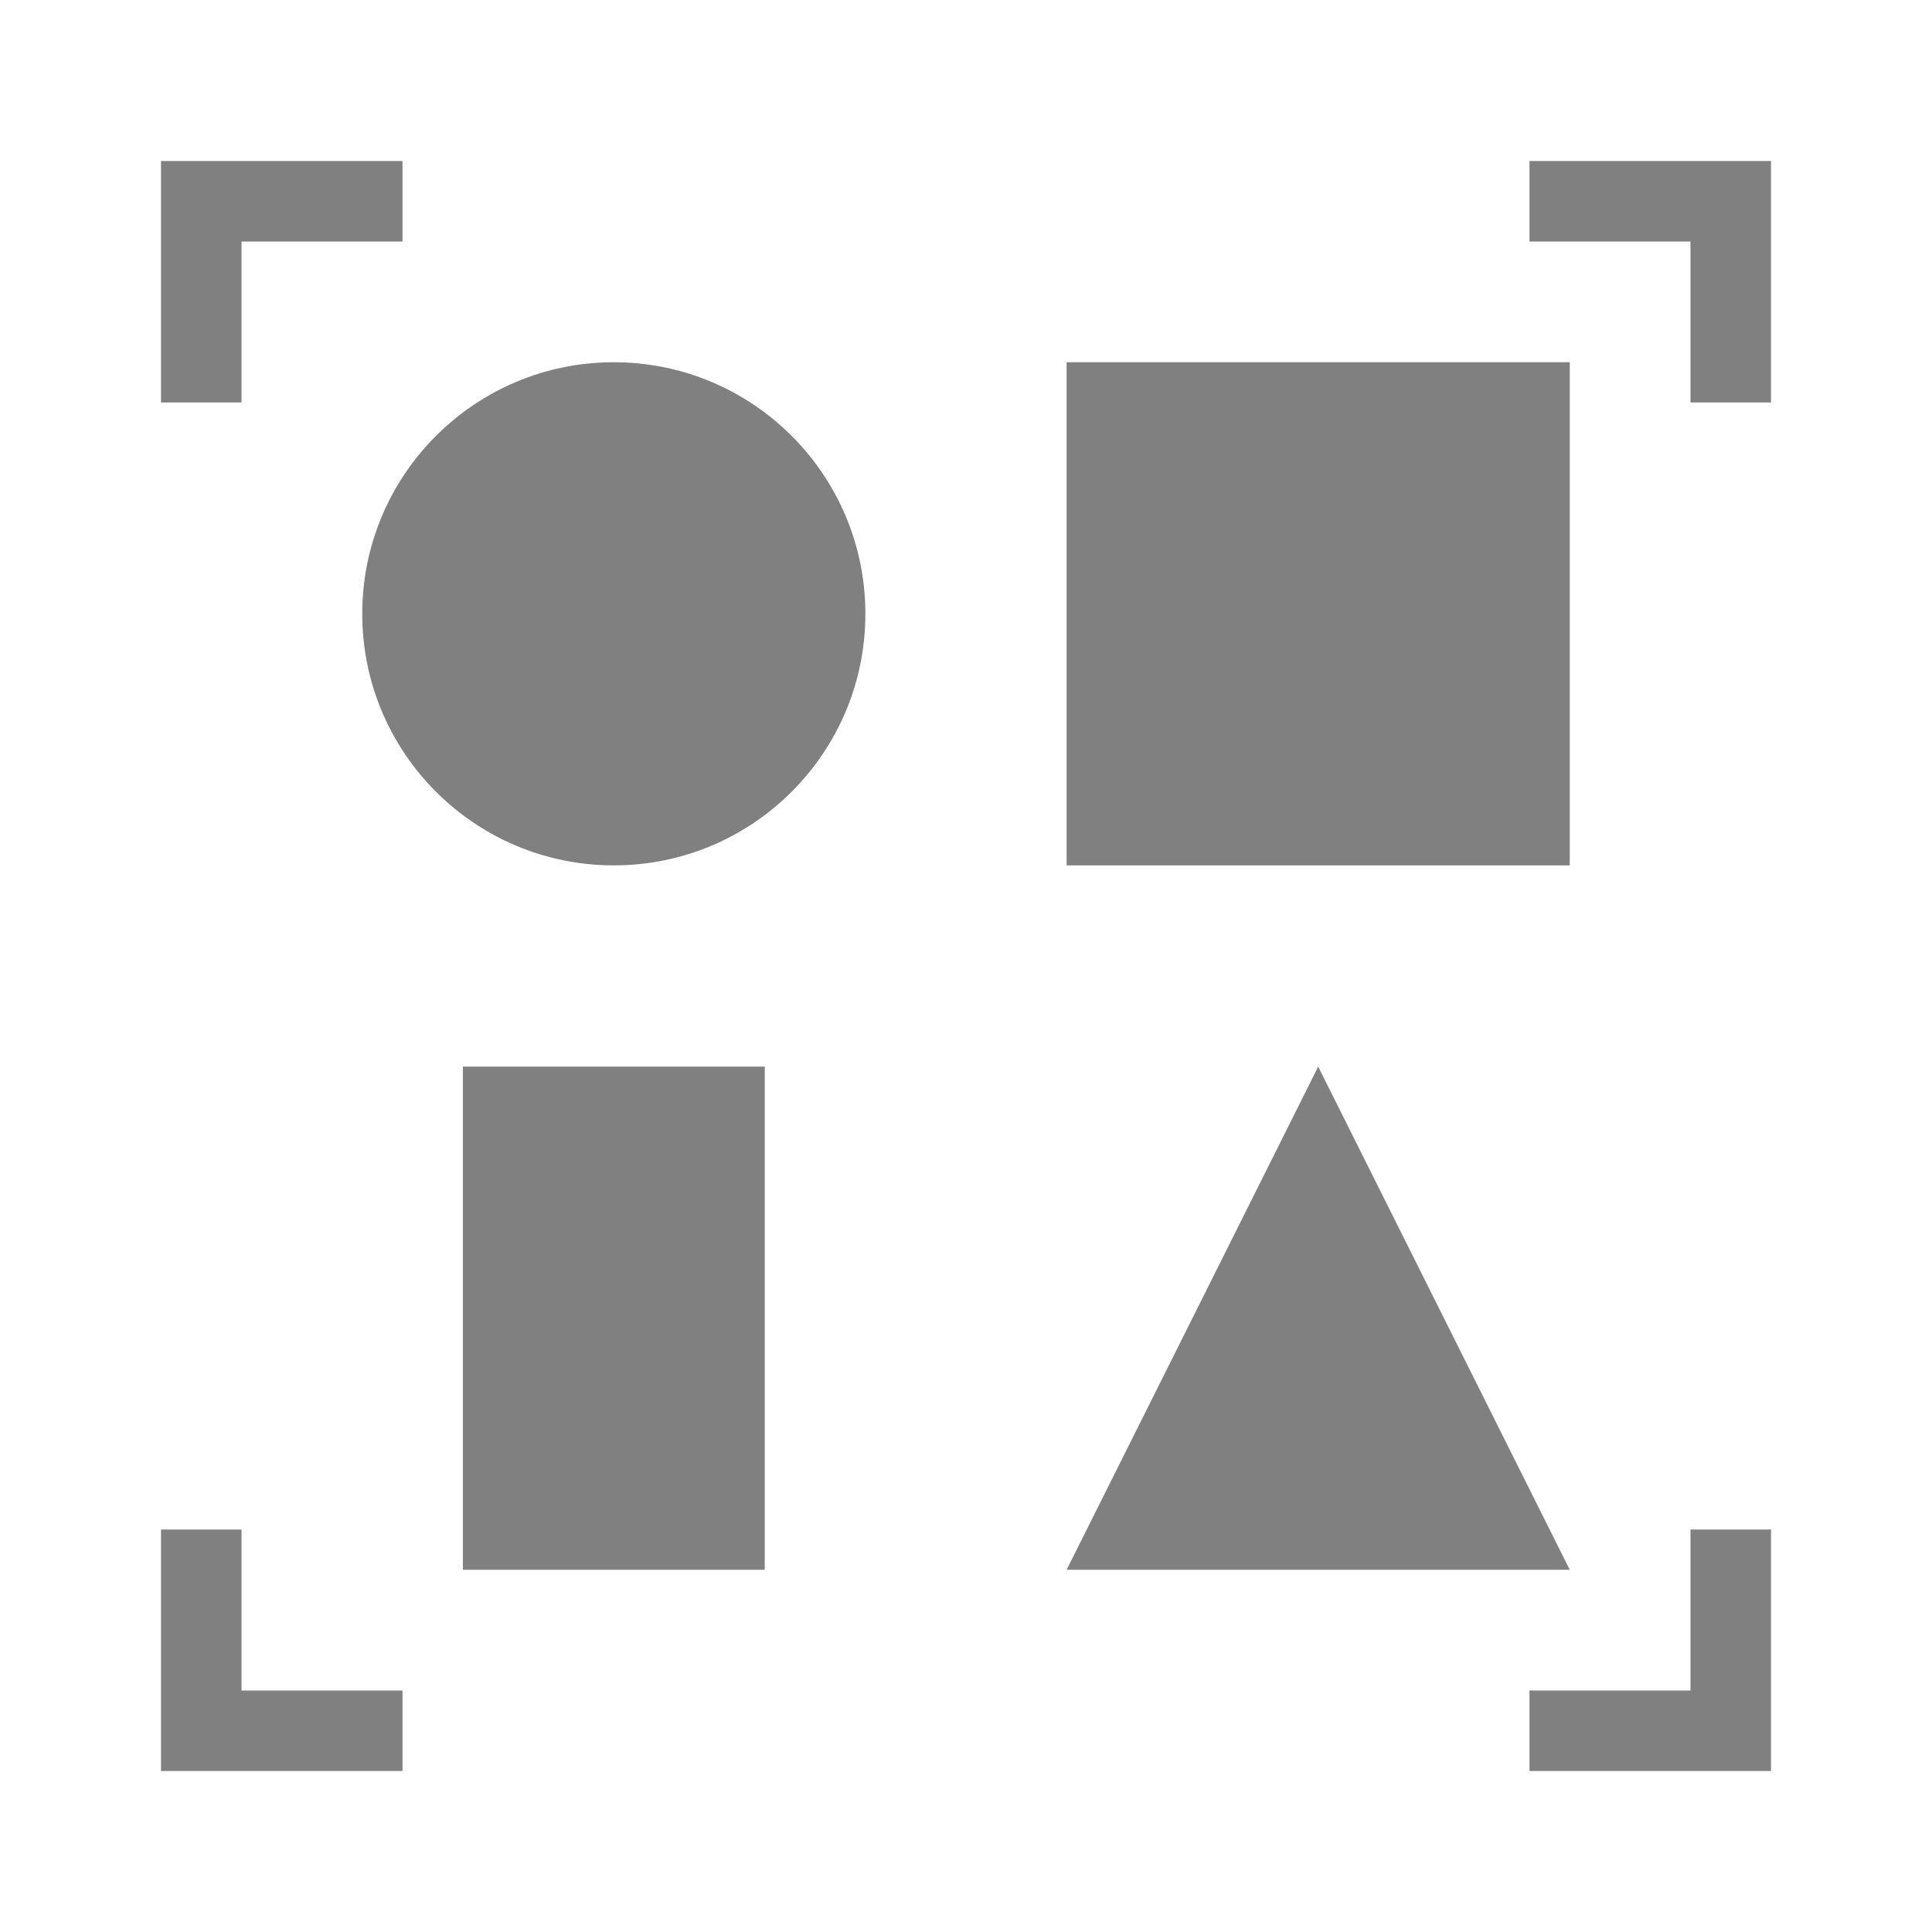
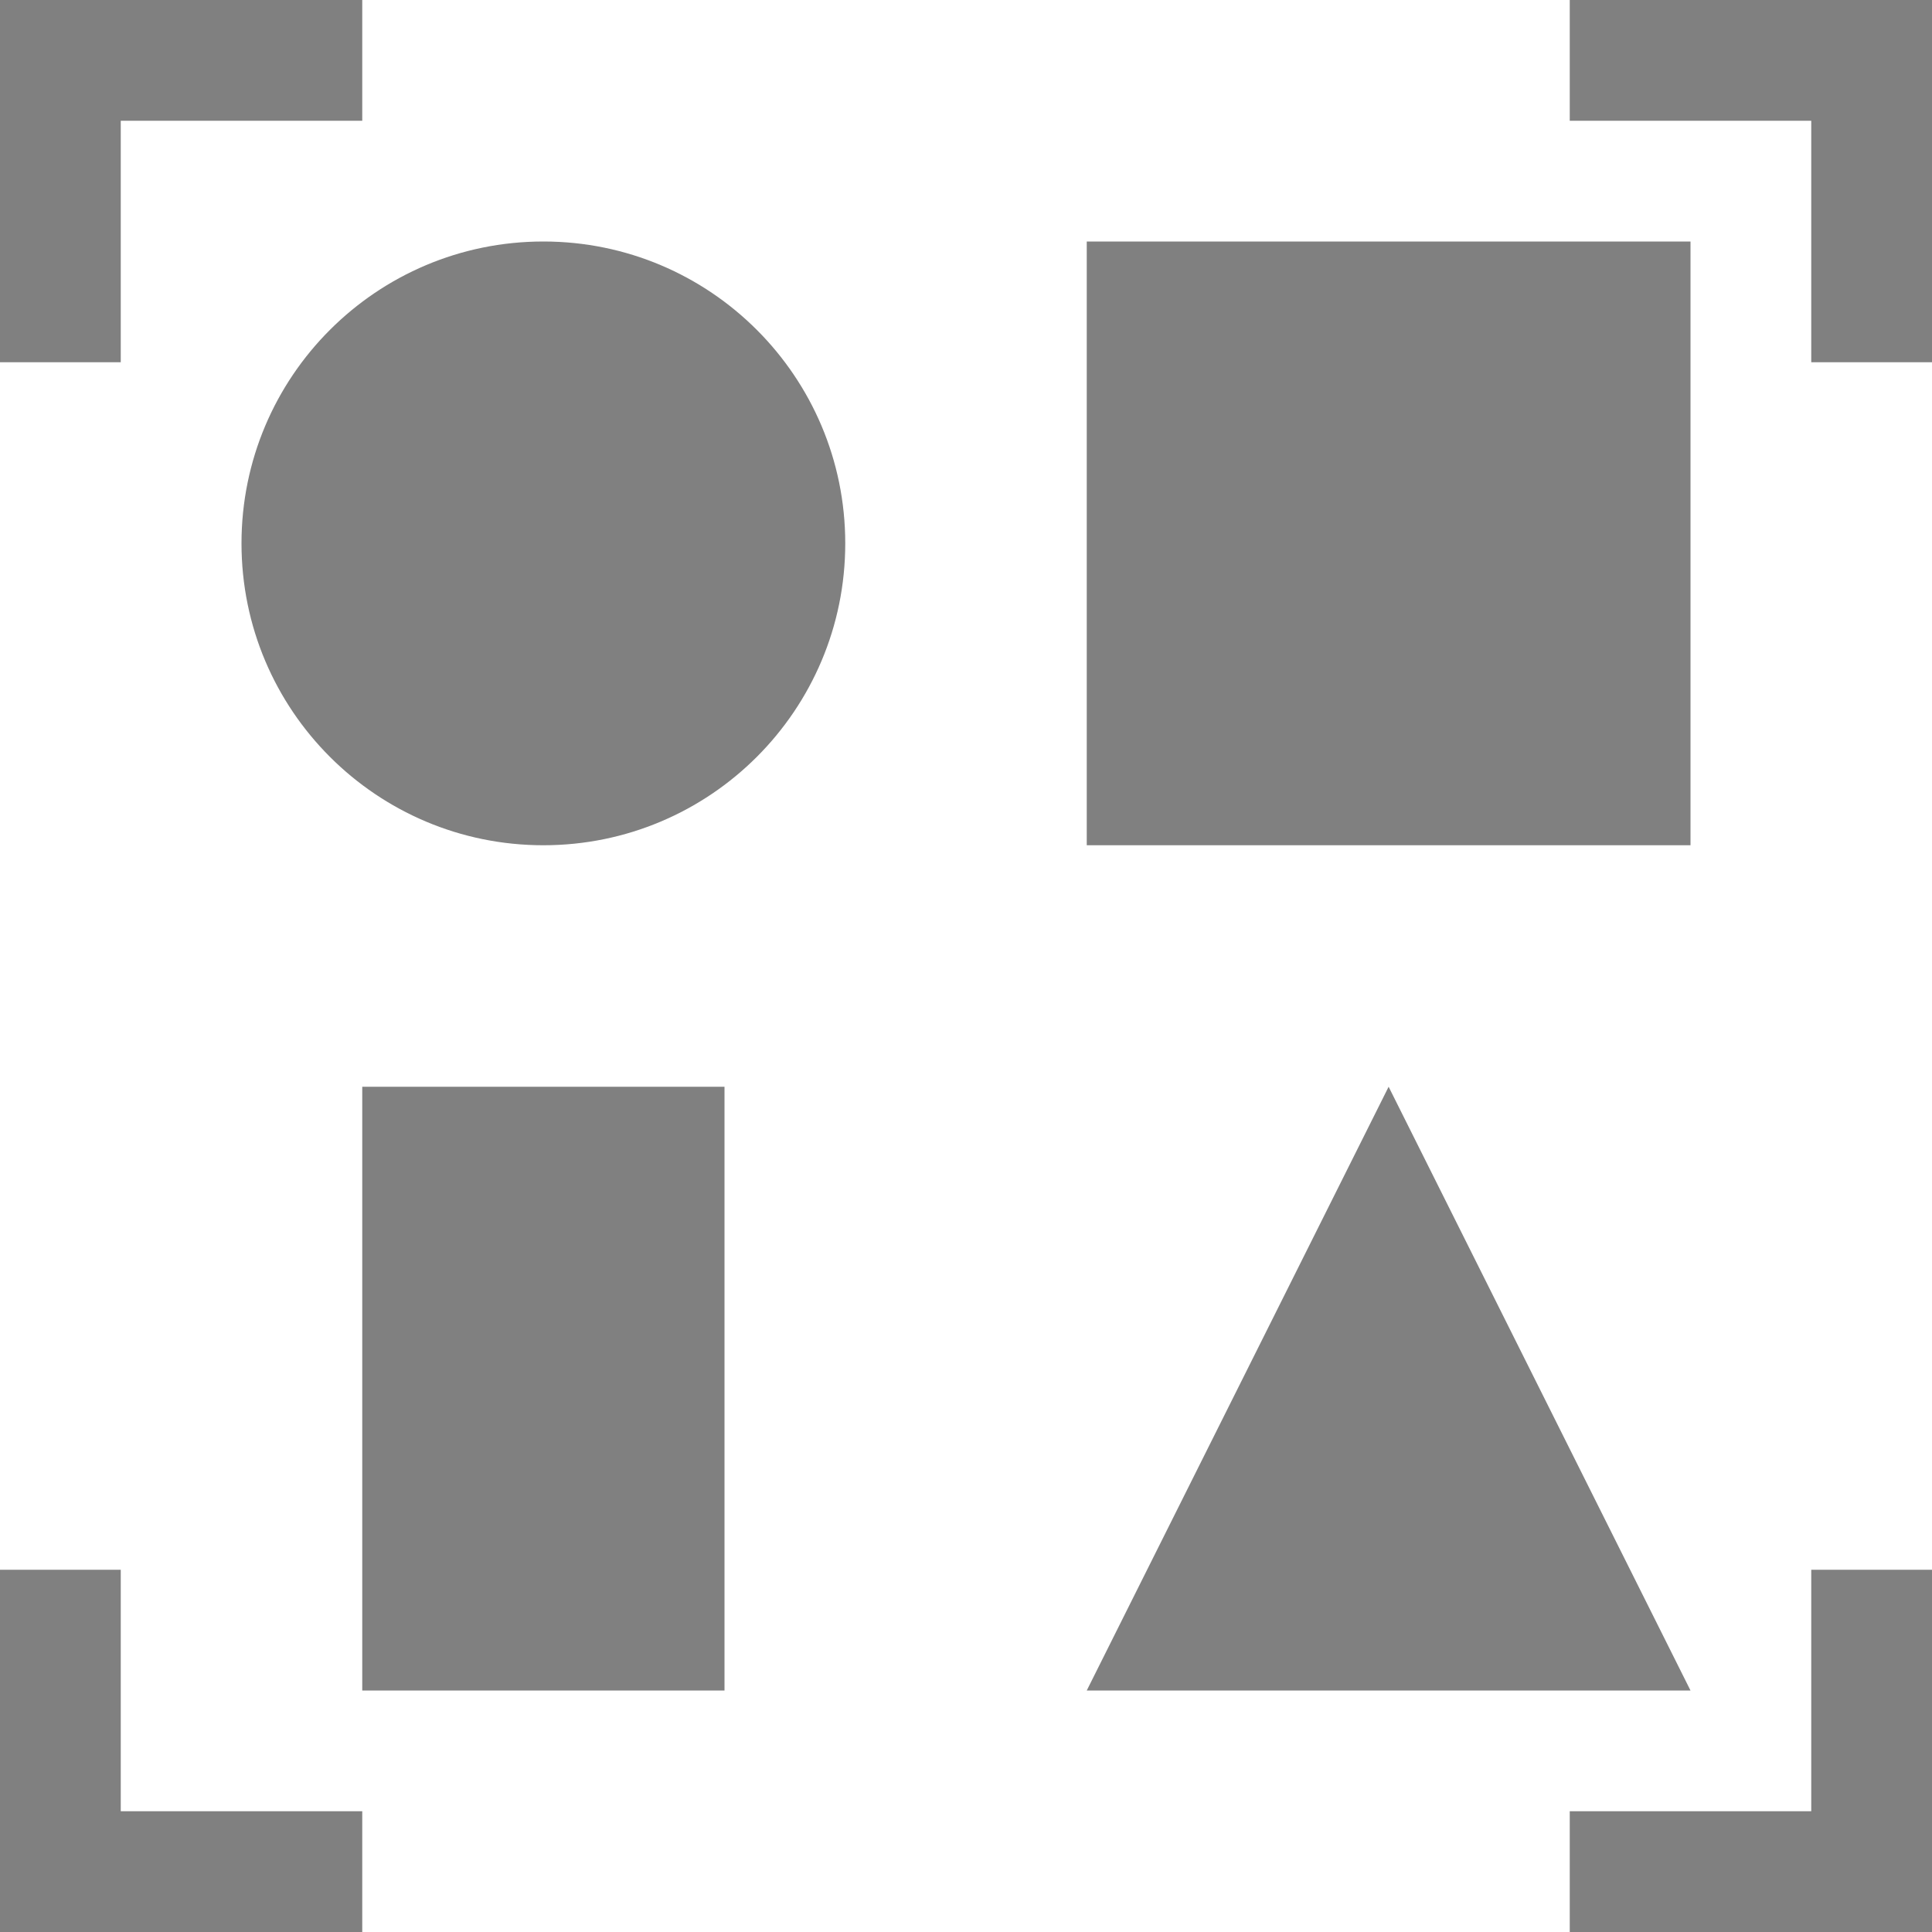
- <svg xmlns="http://www.w3.org/2000/svg" version="1.1" viewBox="0 0 24 24">
-   <defs>
+ <svg xmlns="http://www.w3.org/2000/svg" version="1.1" viewBox="0 0 16 16" id="svg7" width="16" height="16">
+   <defs id="defs3">
    <style id="current-color-scheme" type="text/css">
   .ColorScheme-Text { color:#808080; }
  </style>
  </defs>
-   <path style="fill:currentColor" class="ColorScheme-Text" d="M 2 2 L 2 5 L 3 5 L 3 3 L 5 3 L 5 2 L 2 2 z M 19 2 L 19 3 L 21 3 L 21 5 L 22 5 L 22 2 L 19 2 z M 7.625 4.5 C 5.899 4.5 4.5 5.899 4.5 7.625 C 4.5 9.351 5.899 10.75 7.625 10.75 C 9.351 10.75 10.75 9.351 10.75 7.625 C 10.75 5.899 9.351 4.5 7.625 4.5 z M 13.25 4.5 L 13.25 10.75 L 19.5 10.75 L 19.5 4.5 L 13.25 4.5 z M 5.75 13.25 L 5.75 19.5 L 9.5 19.5 L 9.5 13.25 L 5.75 13.25 z M 16.375 13.25 L 13.25 19.5 L 19.5 19.5 L 16.375 13.25 z M 2 19 L 2 22 L 5 22 L 5 21 L 3 21 L 3 19 L 2 19 z M 21 19 L 21 21 L 19 21 L 19 22 L 22 22 L 22 19 L 21 19 z" />
+   <path style="color:#808080;fill:currentColor;stroke-width:0.8" class="ColorScheme-Text" d="M 0,-2.1e-7 V 3 H 1 V 1 H 3 V 0 Z M 13,0 v 1 h 2 v 2 h 1 V -2.1e-7 Z M 4.5,2 c -1.381,0 -2.5,1.119 -2.5,2.5 0,1.381 1.119,2.5 2.5,2.5 1.381,0 2.5,-1.119 2.5,-2.5 0,-1.381 -1.119,-2.5 -2.5,-2.5 z m 4.5,0 v 5 h 5 v -5 z m -6,7 V 14 H 6 V 9 Z m 8.5,0 L 9,14 h 5 z M 0,13 v 3 H 3 V 15 H 1 v -2 z m 15,0 v 2 h -2 v 1 h 3 v -3 z" id="path5" />
</svg>
